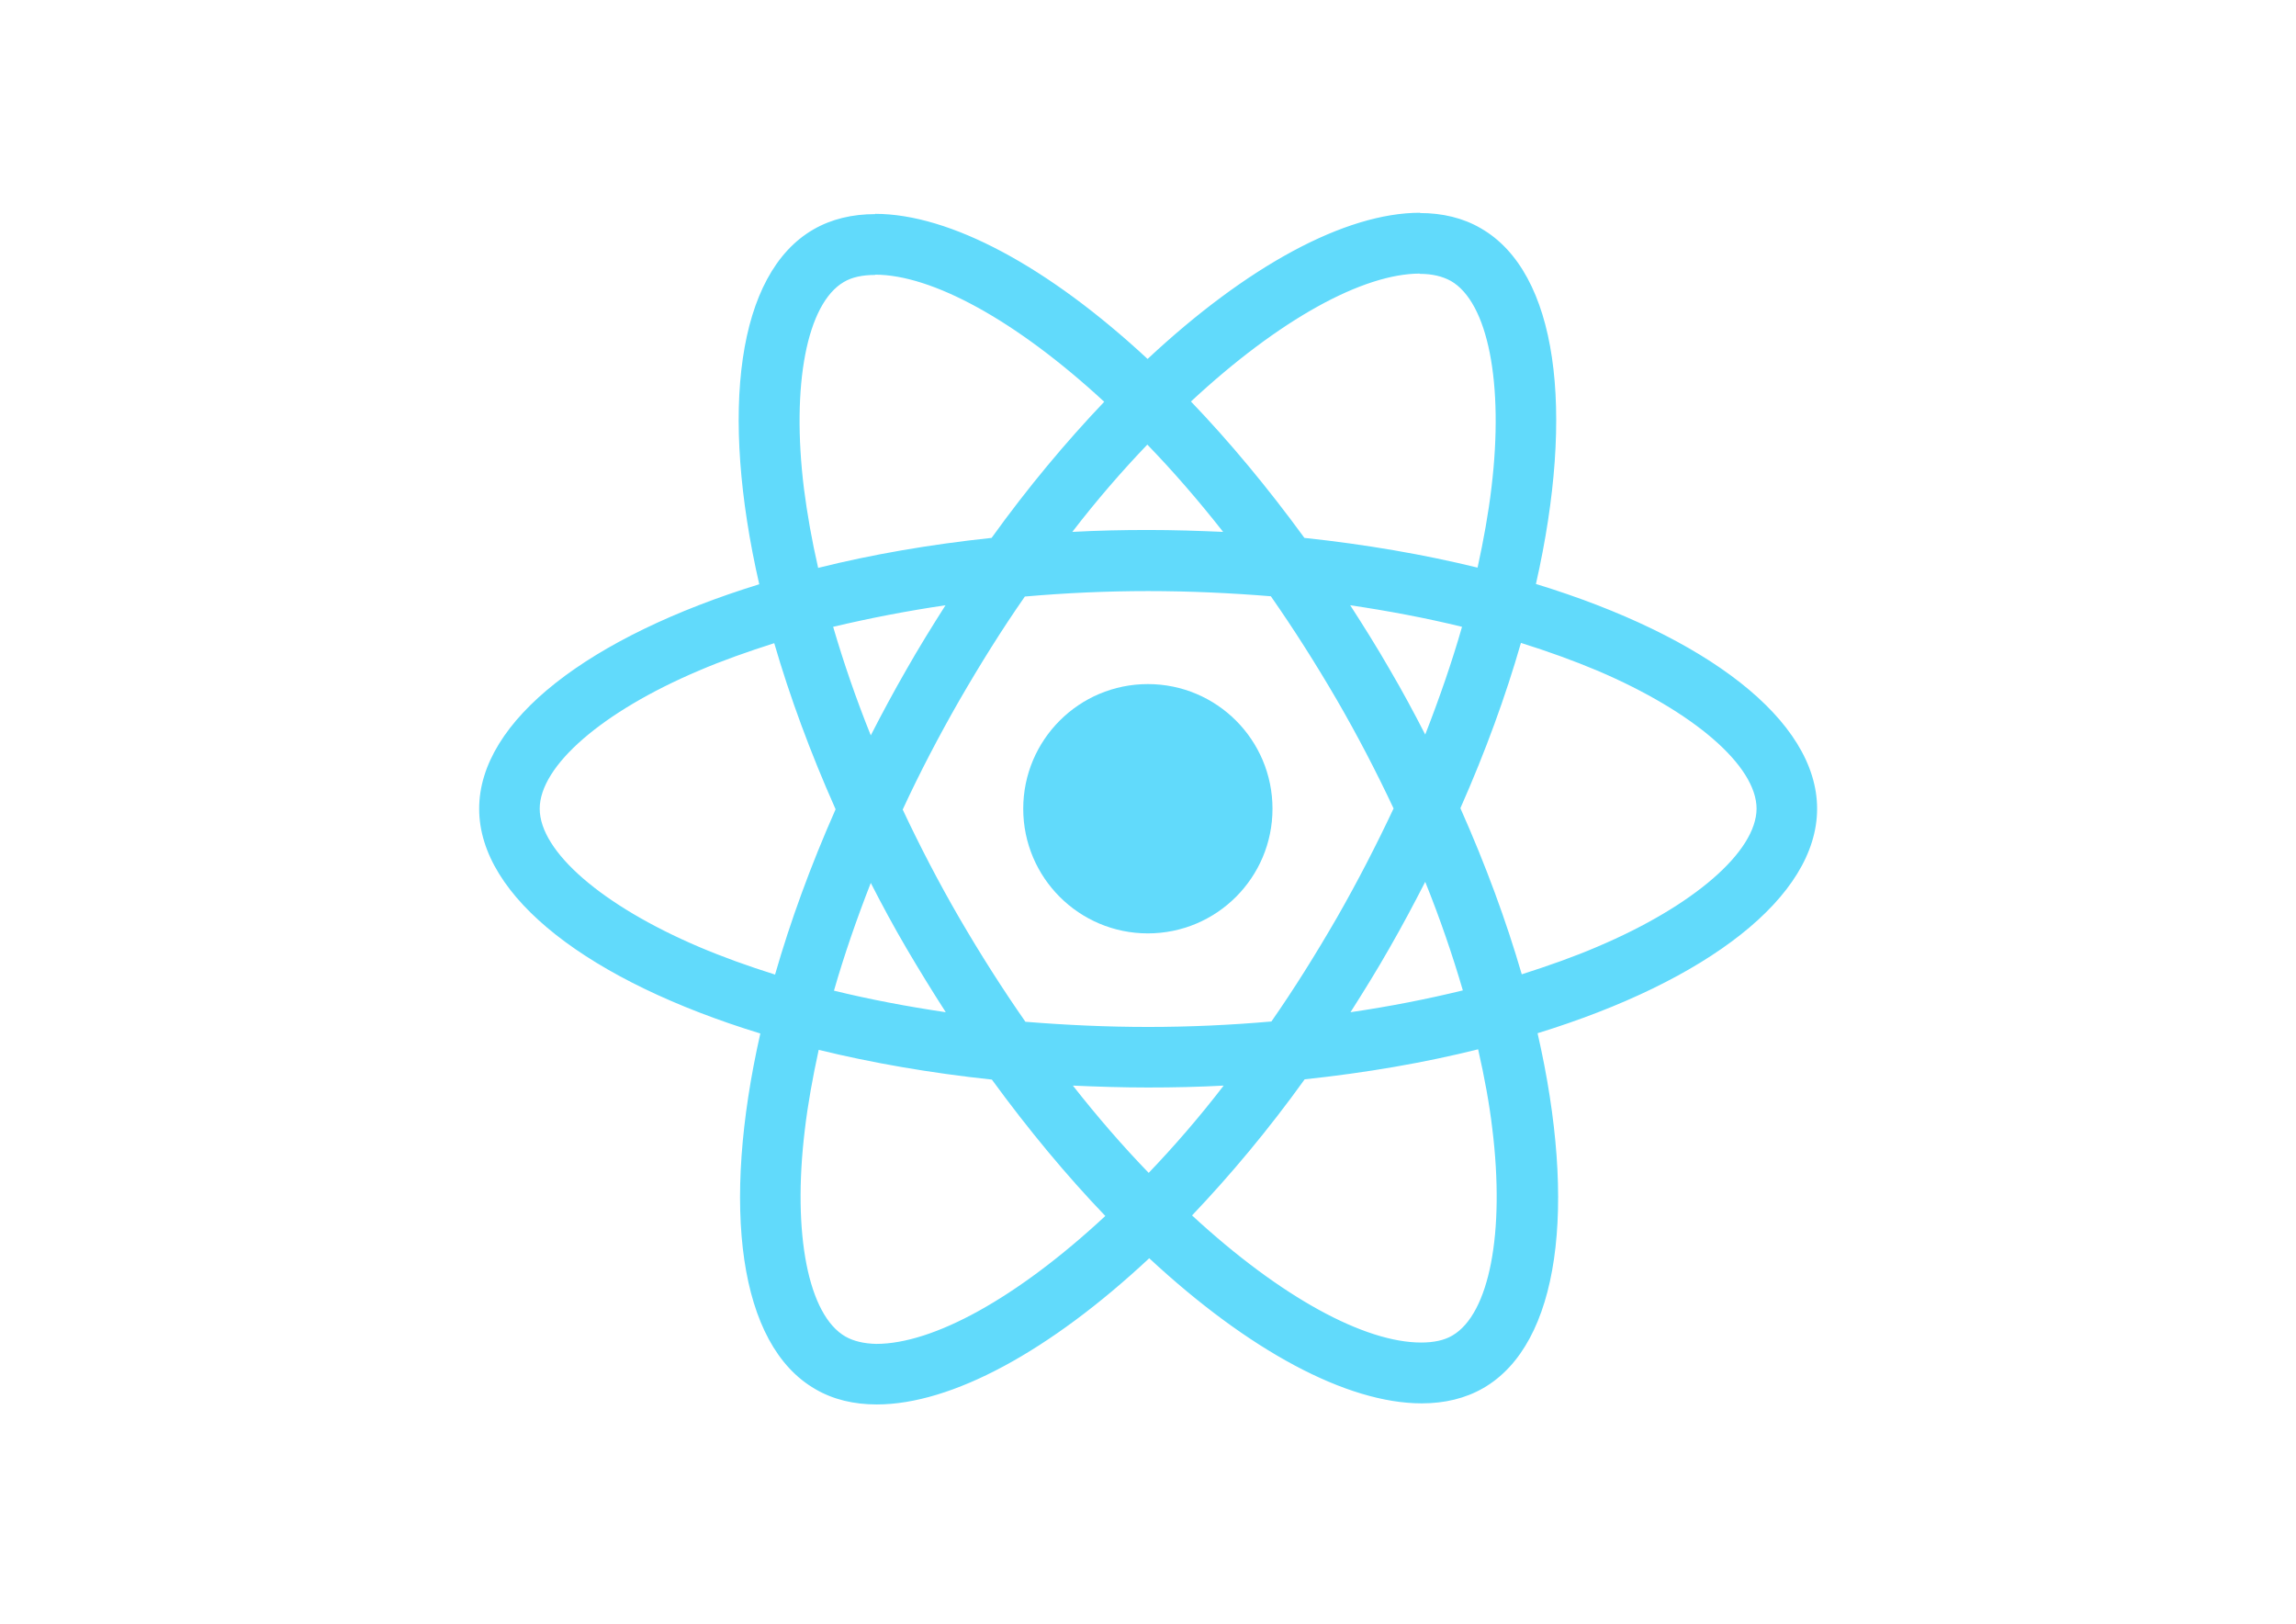
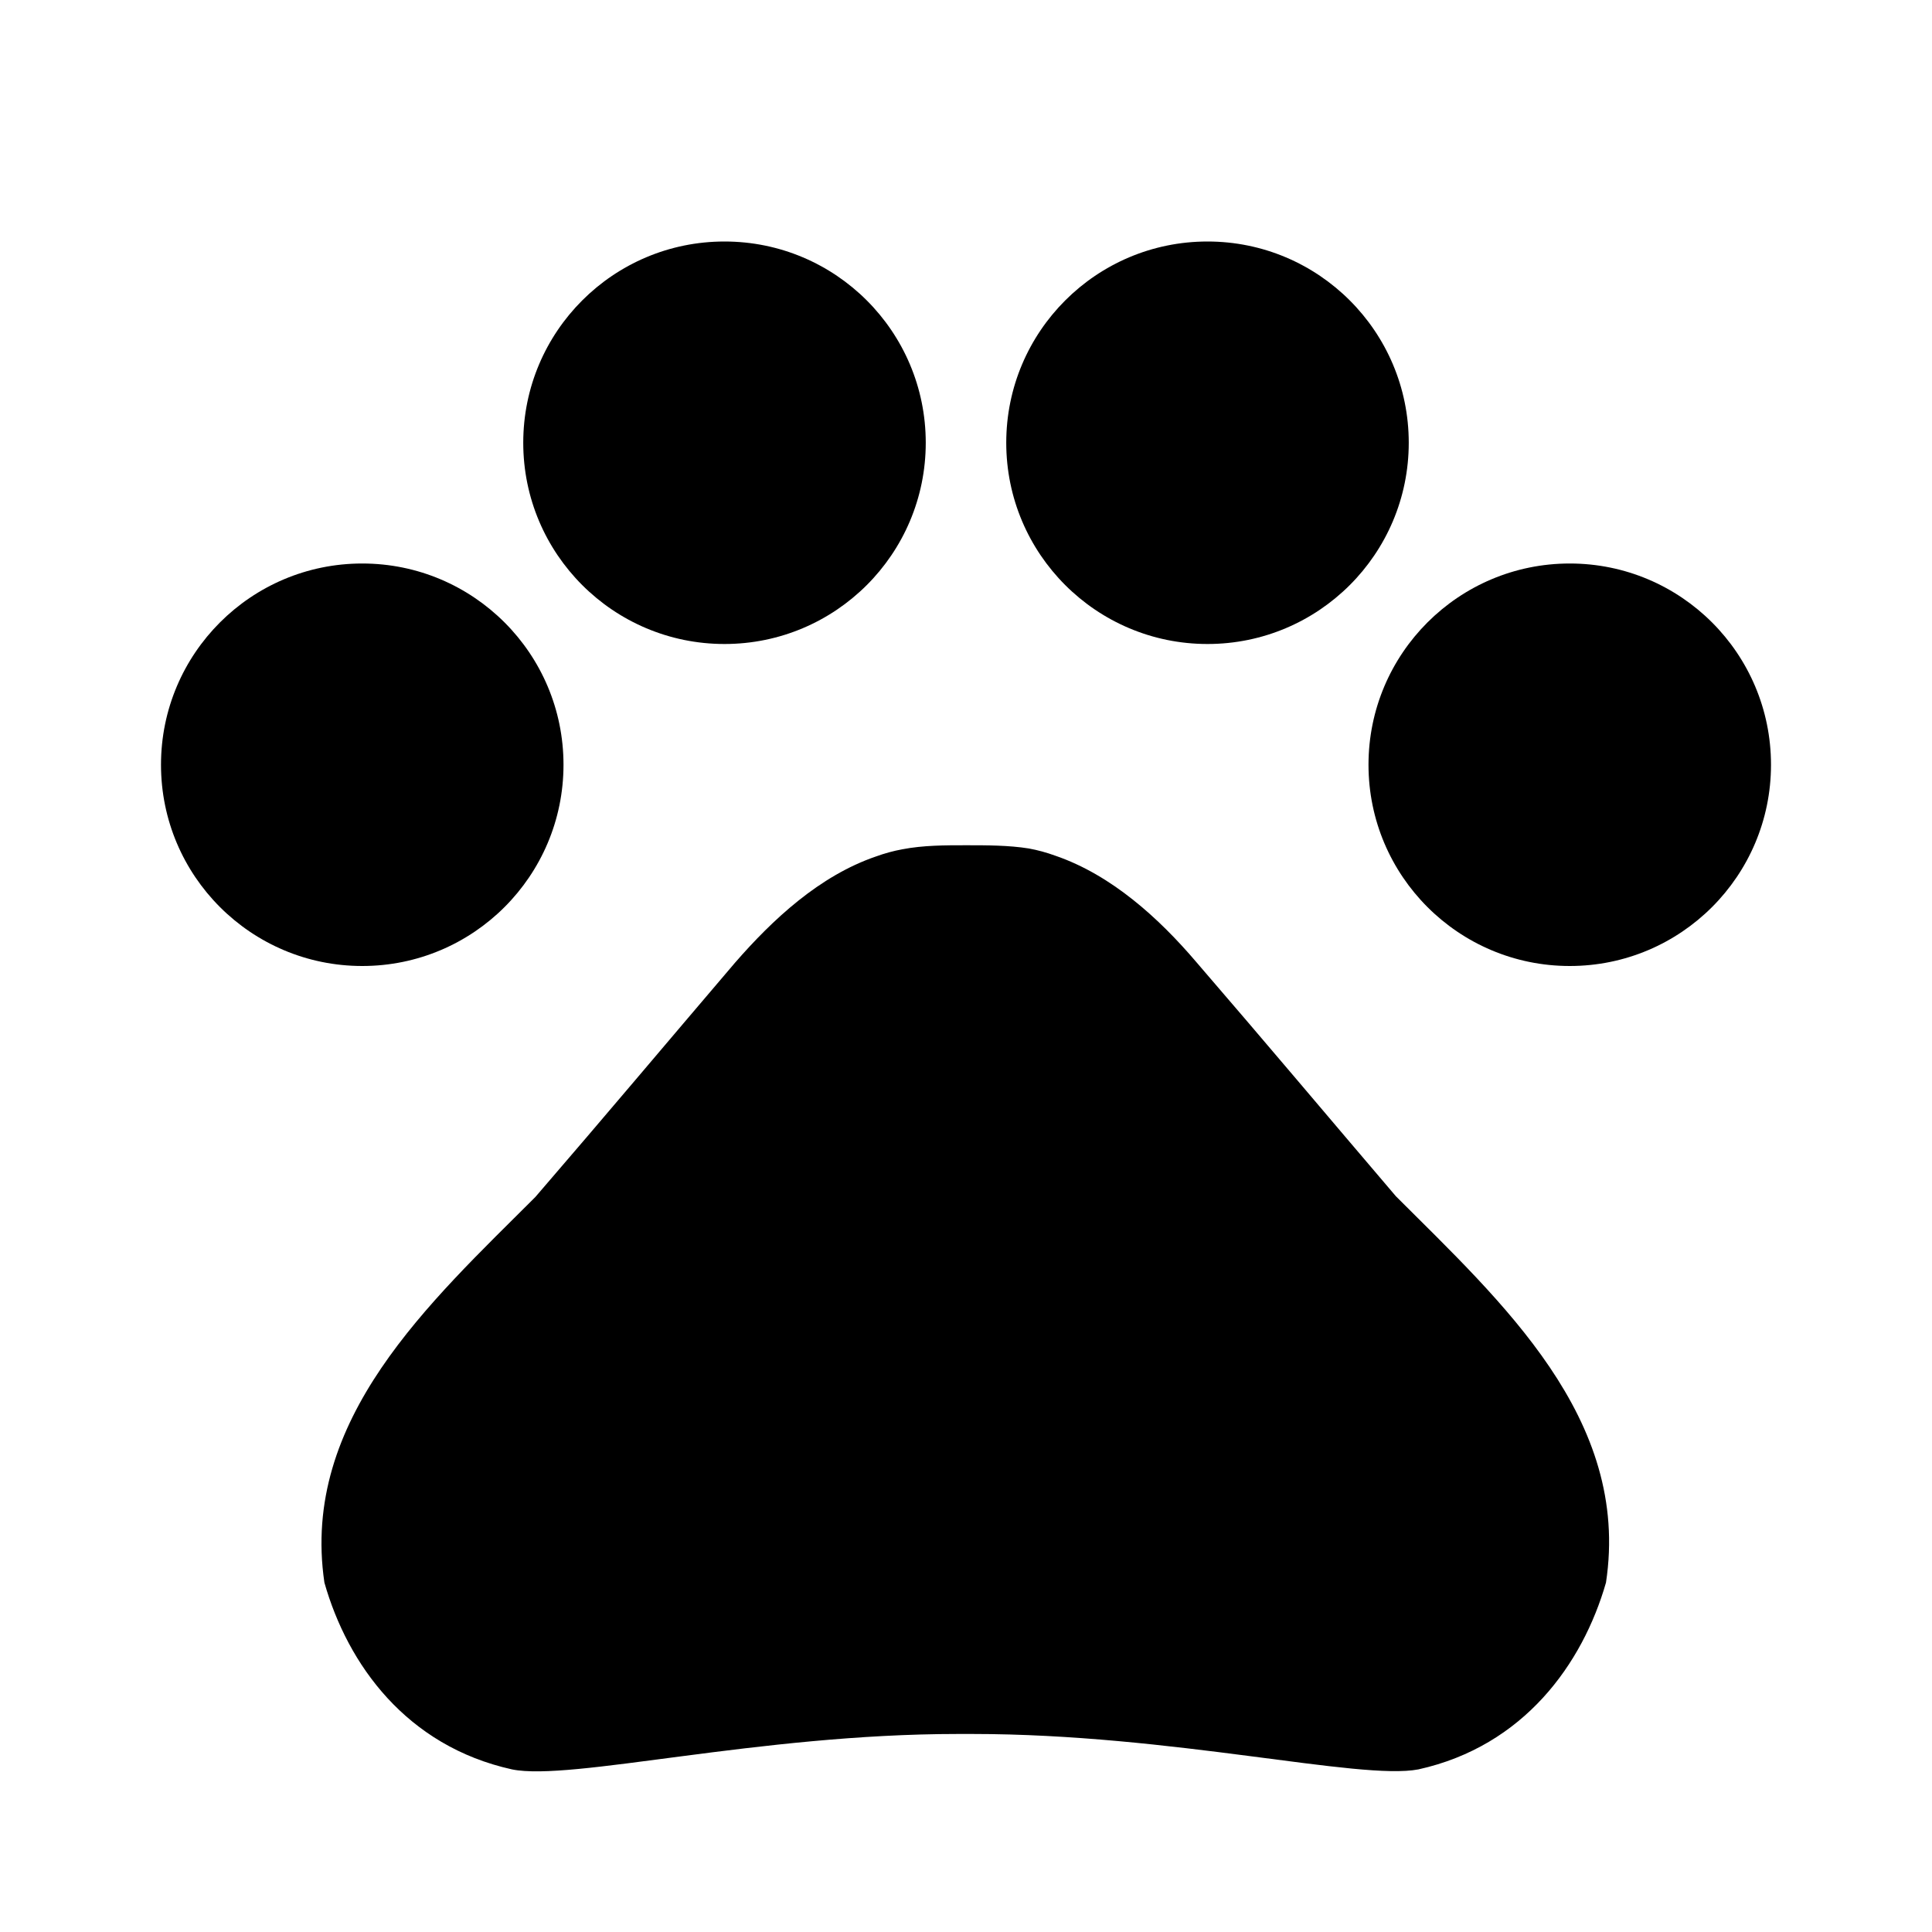
- <svg xmlns="http://www.w3.org/2000/svg" viewBox="0 0 841.9 595.3">
-   <g fill="#61DAFB">
-     <path d="M666.3 296.5c0-32.5-40.7-63.3-103.1-82.4 14.4-63.6 8-114.2-20.2-130.4-6.5-3.8-14.1-5.6-22.4-5.6v22.3c4.6 0 8.3.9 11.4 2.6 13.6 7.8 19.5 37.5 14.9 75.7-1.1 9.4-2.9 19.3-5.1 29.4-19.6-4.8-41-8.5-63.5-10.9-13.5-18.5-27.5-35.3-41.6-50 32.6-30.3 63.2-46.9 84-46.9V78c-27.5 0-63.5 19.6-99.9 53.6-36.4-33.8-72.4-53.2-99.9-53.2v22.3c20.7 0 51.4 16.5 84 46.6-14 14.7-28 31.4-41.3 49.9-22.6 2.4-44 6.1-63.6 11-2.3-10-4-19.7-5.2-29-4.7-38.2 1.1-67.9 14.6-75.8 3-1.8 6.9-2.6 11.5-2.6V78.5c-8.4 0-16 1.8-22.6 5.6-28.1 16.2-34.4 66.7-19.9 130.1-62.2 19.2-102.7 49.9-102.7 82.3 0 32.5 40.7 63.3 103.1 82.4-14.4 63.6-8 114.2 20.2 130.4 6.5 3.8 14.1 5.6 22.5 5.6 27.5 0 63.5-19.6 99.9-53.6 36.4 33.8 72.4 53.2 99.9 53.2 8.4 0 16-1.8 22.6-5.6 28.1-16.2 34.4-66.7 19.9-130.1 62-19.1 102.5-49.9 102.5-82.3zm-130.2-66.7c-3.7 12.9-8.3 26.2-13.5 39.5-4.1-8-8.4-16-13.1-24-4.6-8-9.5-15.8-14.4-23.4 14.2 2.1 27.9 4.7 41 7.9zm-45.8 106.5c-7.8 13.5-15.8 26.3-24.1 38.2-14.9 1.3-30 2-45.2 2-15.1 0-30.2-.7-45-1.9-8.3-11.9-16.4-24.6-24.2-38-7.6-13.1-14.5-26.4-20.8-39.8 6.2-13.4 13.2-26.8 20.7-39.9 7.8-13.5 15.8-26.3 24.1-38.2 14.9-1.3 30-2 45.2-2 15.1 0 30.2.7 45 1.9 8.3 11.9 16.4 24.6 24.2 38 7.6 13.1 14.5 26.4 20.8 39.8-6.3 13.4-13.2 26.8-20.7 39.9zm32.3-13c5.4 13.4 10 26.8 13.8 39.8-13.1 3.2-26.9 5.9-41.2 8 4.9-7.7 9.8-15.6 14.4-23.7 4.6-8 8.9-16.1 13-24.1zM421.2 430c-9.3-9.6-18.6-20.3-27.8-32 9 .4 18.2.7 27.5.7 9.4 0 18.7-.2 27.8-.7-9 11.7-18.3 22.4-27.5 32zm-74.4-58.9c-14.2-2.1-27.9-4.7-41-7.9 3.7-12.9 8.3-26.2 13.5-39.5 4.1 8 8.4 16 13.1 24 4.7 8 9.5 15.8 14.4 23.4zM420.7 163c9.3 9.6 18.6 20.3 27.8 32-9-.4-18.2-.7-27.5-.7-9.4 0-18.7.2-27.8.7 9-11.7 18.3-22.4 27.5-32zm-74 58.9c-4.9 7.7-9.8 15.6-14.4 23.7-4.6 8-8.9 16-13 24-5.4-13.4-10-26.8-13.8-39.8 13.1-3.1 26.9-5.8 41.2-7.9zm-90.5 125.2c-35.4-15.1-58.3-34.9-58.3-50.6 0-15.7 22.9-35.6 58.3-50.6 8.6-3.7 18-7 27.7-10.1 5.7 19.6 13.2 40 22.5 60.9-9.2 20.8-16.6 41.1-22.2 60.6-9.9-3.1-19.3-6.5-28-10.2zM310 490c-13.6-7.8-19.5-37.5-14.9-75.7 1.1-9.4 2.9-19.3 5.1-29.4 19.6 4.8 41 8.5 63.5 10.9 13.5 18.5 27.5 35.3 41.6 50-32.6 30.3-63.2 46.9-84 46.9-4.5-.1-8.3-1-11.3-2.7zm237.2-76.2c4.7 38.2-1.1 67.9-14.6 75.8-3 1.8-6.9 2.6-11.5 2.6-20.7 0-51.4-16.5-84-46.6 14-14.7 28-31.4 41.3-49.9 22.6-2.4 44-6.1 63.6-11 2.3 10.1 4.1 19.8 5.2 29.1zm38.5-66.7c-8.6 3.7-18 7-27.7 10.1-5.7-19.6-13.2-40-22.5-60.9 9.2-20.8 16.6-41.1 22.2-60.6 9.9 3.1 19.3 6.5 28.1 10.2 35.4 15.1 58.3 34.9 58.3 50.6-.1 15.7-23 35.6-58.4 50.6zM320.8 78.4z" />
-     <circle cx="420.9" cy="296.5" r="45.7" />
-     <path d="M520.5 78.1z" />
-   </g>
+ <svg xmlns="http://www.w3.org/2000/svg" width="24" height="24" viewBox="0 0 24 24">
+   <circle cx="4.5" cy="9.5" r="2.5" />
+   <circle cx="9" cy="5.5" r="2.5" />
+   <circle cx="15" cy="5.5" r="2.5" />
+   <circle cx="19.5" cy="9.5" r="2.5" />
+   <path d="M17.34 14.86c-.87-1.02-1.6-1.89-2.48-2.91-.46-.54-1.05-1.08-1.75-1.32-.11-.04-.22-.07-.33-.09-.25-.04-.52-.04-.78-.04s-.53 0-.79.05c-.11.02-.22.05-.33.09-.7.24-1.28.78-1.75 1.32-.87 1.02-1.6 1.89-2.48 2.91-1.31 1.31-2.92 2.76-2.62 4.79.29 1.02 1.02 2.03 2.33 2.32.73.15 3.06-.44 5.54-.44h.18c2.48 0 4.81.58 5.54.44 1.31-.29 2.04-1.31 2.33-2.32.31-2.04-1.3-3.49-2.61-4.8z" />
+   <path fill="none" d="M0 0h24v24H0z" />
</svg>
